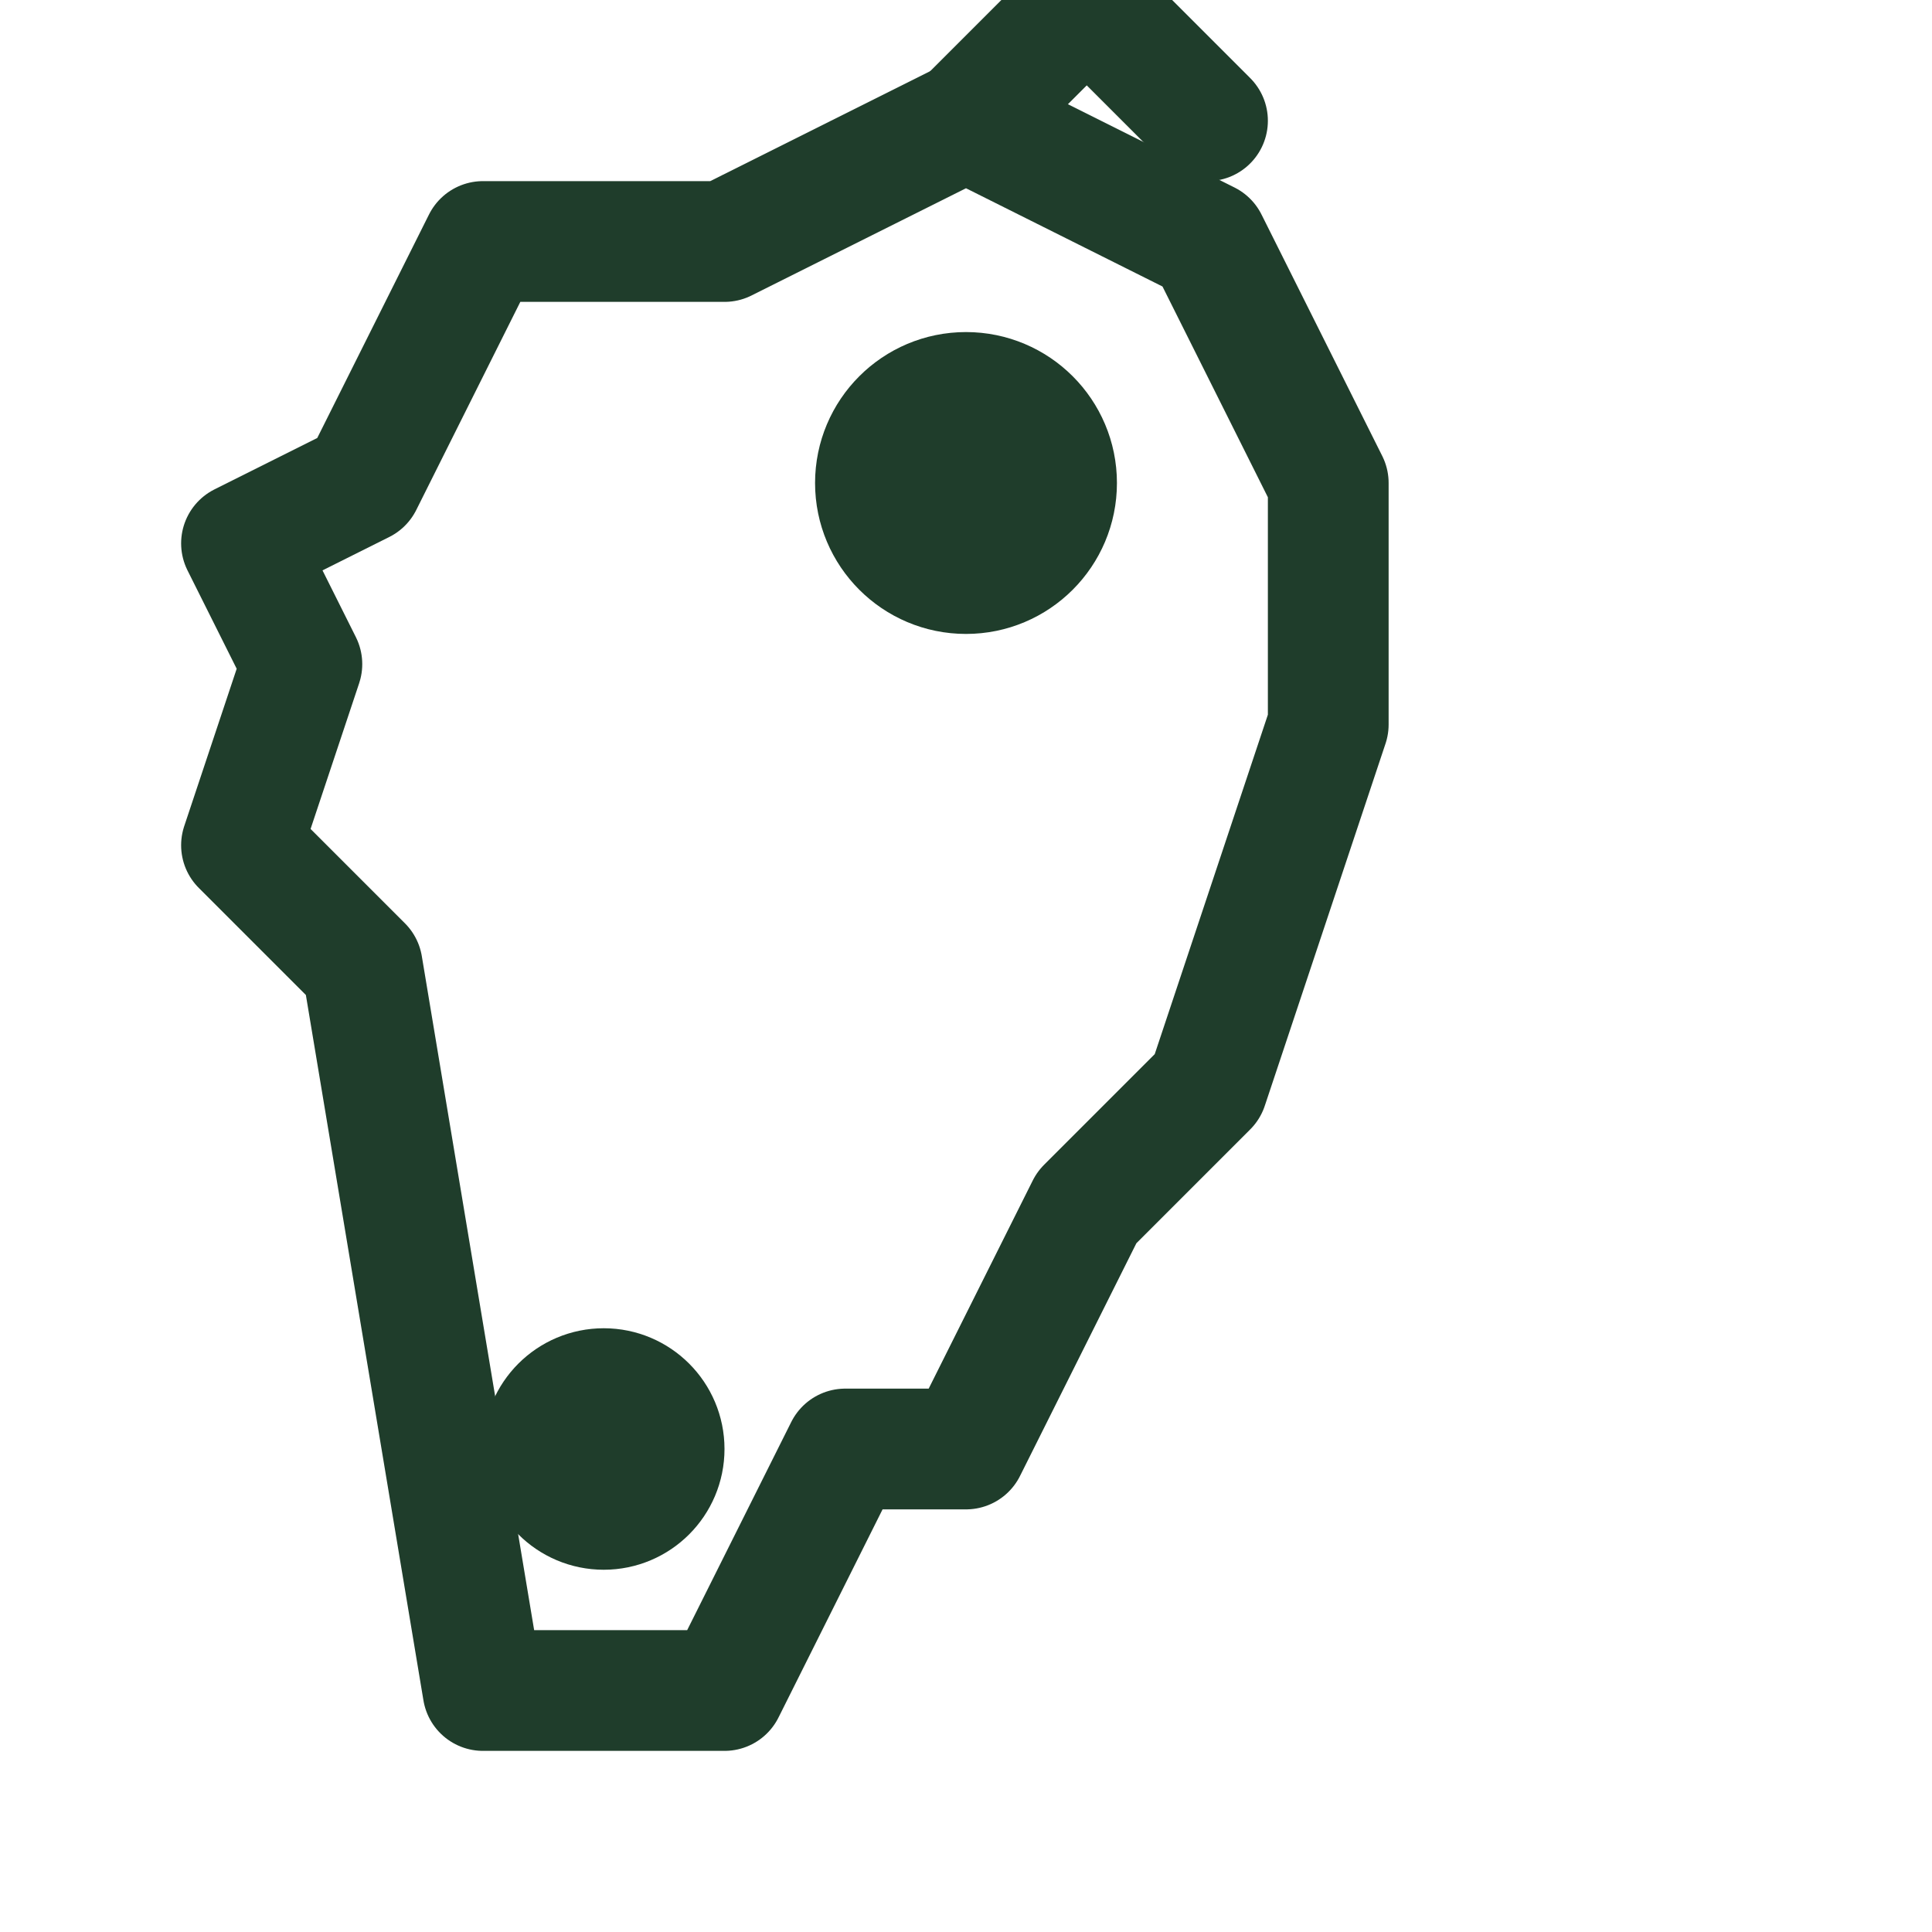
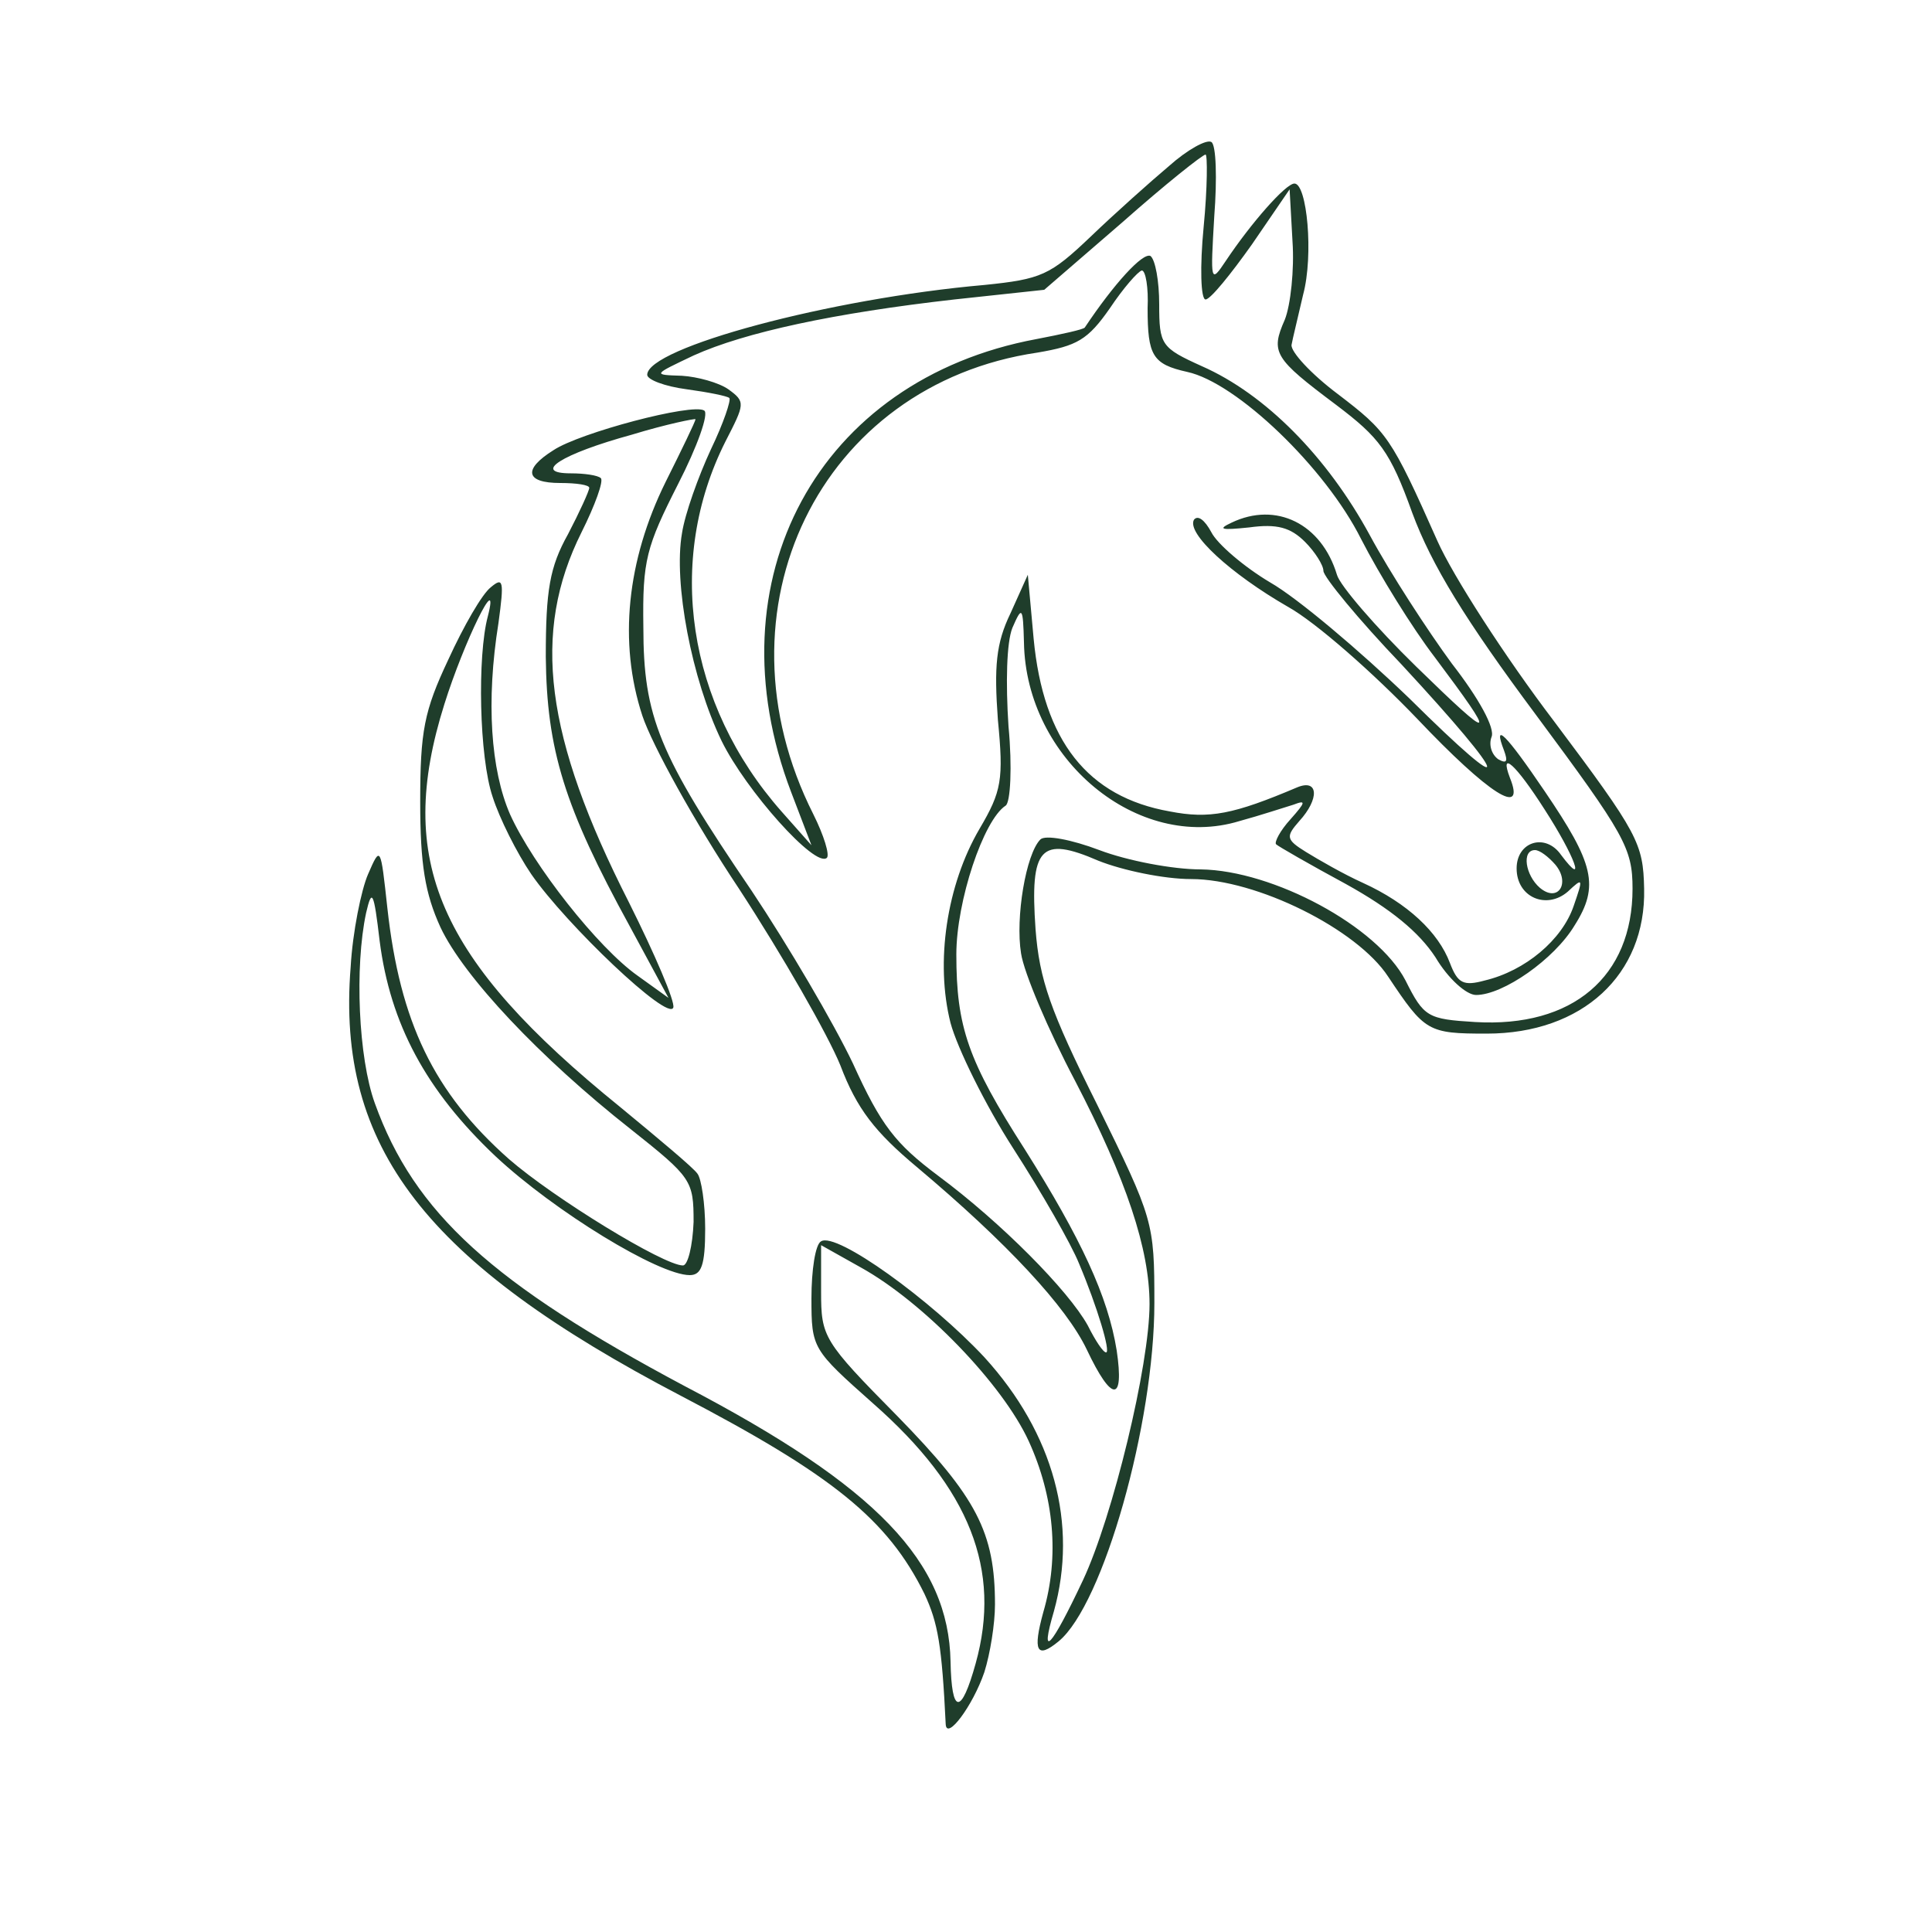
- <svg xmlns="http://www.w3.org/2000/svg" width="32" height="32" viewBox="0 0 32 32">
-   <g fill="none" stroke="#1F3D2B" stroke-width="2" stroke-linecap="round" stroke-linejoin="round">
-     <path d="M8 4 L6 8 L4 9 L5 11 L4 14 L6 16 L8 28 L12 28 L14 24 L16 24 L18 20 L20 18 L22 12 L22 8 L20 4 L16 2 L12 4 L8 4" />
-     <path d="M16 2 L18 0 L20 2" />
-     <circle cx="16" cy="8" r="1.5" fill="#1F3D2B" />
-     <circle cx="10" cy="24" r="1" fill="#1F3D2B" />
+ <svg xmlns="http://www.w3.org/2000/svg" width="32" height="32" viewBox="0 0 200 200">
+   <g transform="translate(0,200) scale(0.1,-0.1)" fill="#1F3D2B">
+     <path d="M1210 1828 c-19 -16 -56 -49 -81 -73 -42 -40 -51 -44 -110 -50 -160 -14 -349 -65 -349 -93 0 -5 18 -12 41 -15 22 -3 42 -7 44 -9 2 -2 -6 -26 -19 -53 -13 -28 -27 -67 -30 -87 -9 -51 10 -151 41 -215 25 -51 97 -132 109 -121 3 3 -3 23 -14 45 -107 212 7 445 232 478 41 7 52 13 75 46 14 21 29 38 33 39 4 0 7 -18 6 -39 0 -49 5 -58 41 -66 51 -11 143 -99 180 -173 19 -37 53 -92 76 -122 66 -88 63 -90 -19 -10 -42 41 -79 84 -82 95 -16 53 -63 76 -109 54 -15 -7 -11 -8 18 -5 29 4 43 0 58 -15 10 -10 19 -24 19 -30 0 -6 36 -50 81 -97 114 -123 119 -145 8 -35 -52 50 -116 104 -144 120 -27 16 -55 40 -61 52 -7 13 -14 18 -18 13 -8 -14 38 -56 97 -90 29 -16 89 -69 134 -116 74 -78 113 -103 96 -61 -11 29 6 14 36 -33 31 -48 44 -83 17 -47 -16 23 -46 14 -46 -14 0 -30 31 -43 53 -24 16 15 16 14 6 -15 -12 -35 -50 -67 -92 -77 -22 -6 -28 -3 -36 18 -12 32 -44 62 -90 83 -20 9 -46 24 -59 32 -21 13 -21 16 -7 32 21 23 20 44 -2 35 -66 -28 -91 -33 -132 -25 -85 15 -131 73 -141 179 l-6 66 -18 -40 c-15 -31 -17 -55 -13 -110 6 -62 4 -74 -19 -113 -34 -58 -46 -138 -30 -201 7 -26 36 -85 65 -130 29 -45 60 -99 68 -119 19 -45 33 -92 28 -92 -3 0 -11 12 -19 28 -20 36 -89 106 -155 155 -44 33 -59 52 -88 116 -20 42 -67 122 -105 179 -96 141 -112 180 -112 273 -1 69 3 83 36 148 20 39 32 73 27 76 -12 8 -129 -23 -156 -41 -32 -20 -29 -34 7 -34 17 0 30 -2 30 -5 0 -3 -10 -25 -22 -48 -19 -34 -23 -58 -23 -127 1 -96 19 -155 87 -279 l40 -74 -32 23 c-41 29 -108 114 -132 167 -20 46 -25 117 -12 198 6 44 5 48 -8 37 -9 -7 -28 -40 -44 -75 -25 -53 -29 -74 -29 -147 0 -65 5 -95 21 -130 24 -51 103 -135 197 -209 63 -50 65 -53 65 -96 -1 -25 -6 -45 -11 -45 -20 0 -134 70 -180 110 -78 69 -113 142 -126 260 -7 64 -7 65 -20 35 -7 -16 -16 -60 -18 -96 -15 -187 78 -306 342 -444 157 -82 214 -128 252 -205 14 -30 18 -53 22 -135 1 -17 28 19 40 54 6 19 11 50 11 70 0 75 -19 111 -101 195 -77 78 -79 82 -79 129 l0 48 41 -23 c65 -36 147 -121 174 -180 26 -57 32 -119 15 -177 -11 -40 -7 -49 16 -30 46 38 99 225 99 350 0 84 -1 87 -59 205 -49 98 -60 130 -64 182 -6 85 5 97 65 71 25 -10 68 -19 96 -19 68 0 172 -52 204 -101 38 -57 41 -59 102 -59 99 0 165 61 163 150 -1 47 -6 57 -93 173 -51 67 -105 151 -121 187 -48 108 -52 113 -103 152 -28 21 -49 44 -48 51 1 6 7 30 12 52 11 41 4 115 -9 115 -9 0 -45 -41 -71 -80 -16 -24 -16 -22 -12 46 3 39 2 74 -3 77 -5 3 -25 -8 -44 -25z m36 -63 c-4 -41 -3 -75 2 -75 5 0 26 26 48 57 l39 57 3 -54 c2 -29 -2 -66 -8 -81 -15 -34 -11 -40 53 -88 45 -34 56 -48 79 -112 20 -54 55 -111 128 -209 92 -124 100 -138 100 -180 0 -91 -62 -144 -163 -138 -49 3 -53 5 -72 43 -29 56 -137 114 -212 115 -29 0 -76 9 -105 20 -29 11 -56 16 -61 11 -15 -15 -26 -81 -20 -118 3 -20 28 -79 56 -132 53 -102 77 -174 77 -231 0 -63 -38 -220 -69 -286 -33 -70 -45 -83 -30 -32 25 90 0 184 -72 263 -55 59 -153 130 -169 120 -6 -3 -10 -30 -10 -59 0 -52 1 -53 64 -109 100 -88 133 -172 106 -269 -15 -54 -25 -53 -26 2 -2 103 -76 181 -275 285 -199 106 -280 179 -321 293 -17 47 -21 141 -9 197 6 26 8 22 14 -29 11 -86 48 -155 120 -223 61 -57 169 -123 201 -123 12 0 16 10 16 48 0 26 -4 52 -8 57 -4 6 -40 36 -80 69 -189 153 -233 255 -182 417 20 64 58 142 45 91 -11 -41 -9 -146 5 -187 7 -22 25 -58 40 -80 36 -52 142 -153 147 -138 2 6 -19 55 -46 109 -87 171 -101 279 -49 383 14 28 23 53 20 56 -3 3 -17 5 -31 5 -41 0 -10 20 63 40 36 11 66 17 66 16 0 -2 -14 -31 -31 -65 -40 -81 -49 -166 -24 -242 10 -30 54 -110 100 -179 45 -69 92 -151 105 -183 17 -45 36 -69 79 -105 94 -79 155 -145 176 -189 26 -55 39 -55 31 -1 -9 56 -37 116 -95 208 -59 92 -71 127 -71 202 0 55 28 139 51 154 5 3 7 40 3 82 -3 45 -2 87 4 102 10 23 11 22 12 -15 2 -121 118 -217 223 -185 22 6 46 14 56 17 13 5 13 3 -3 -15 -11 -12 -17 -24 -15 -26 2 -2 35 -21 72 -41 47 -26 76 -50 93 -76 13 -22 32 -39 42 -39 28 0 81 37 102 72 26 41 20 64 -31 139 -40 59 -54 73 -42 42 4 -11 3 -14 -6 -9 -7 5 -10 15 -7 23 4 9 -13 40 -41 76 -25 34 -64 94 -85 133 -44 81 -108 146 -174 175 -42 19 -44 22 -44 64 0 24 -4 46 -9 50 -8 4 -38 -29 -68 -74 -1 -2 -24 -7 -50 -12 -226 -42 -338 -249 -254 -469 l21 -55 -31 35 c-98 111 -120 260 -58 383 20 39 21 41 3 54 -10 7 -32 13 -48 14 -31 1 -30 1 12 21 53 24 146 44 270 58 l93 10 81 70 c44 39 83 70 86 70 2 0 2 -34 -2 -75z m364 -660 c16 -19 3 -40 -16 -24 -15 13 -19 39 -5 39 5 0 14 -7 21 -15z" />
  </g>
</svg>
